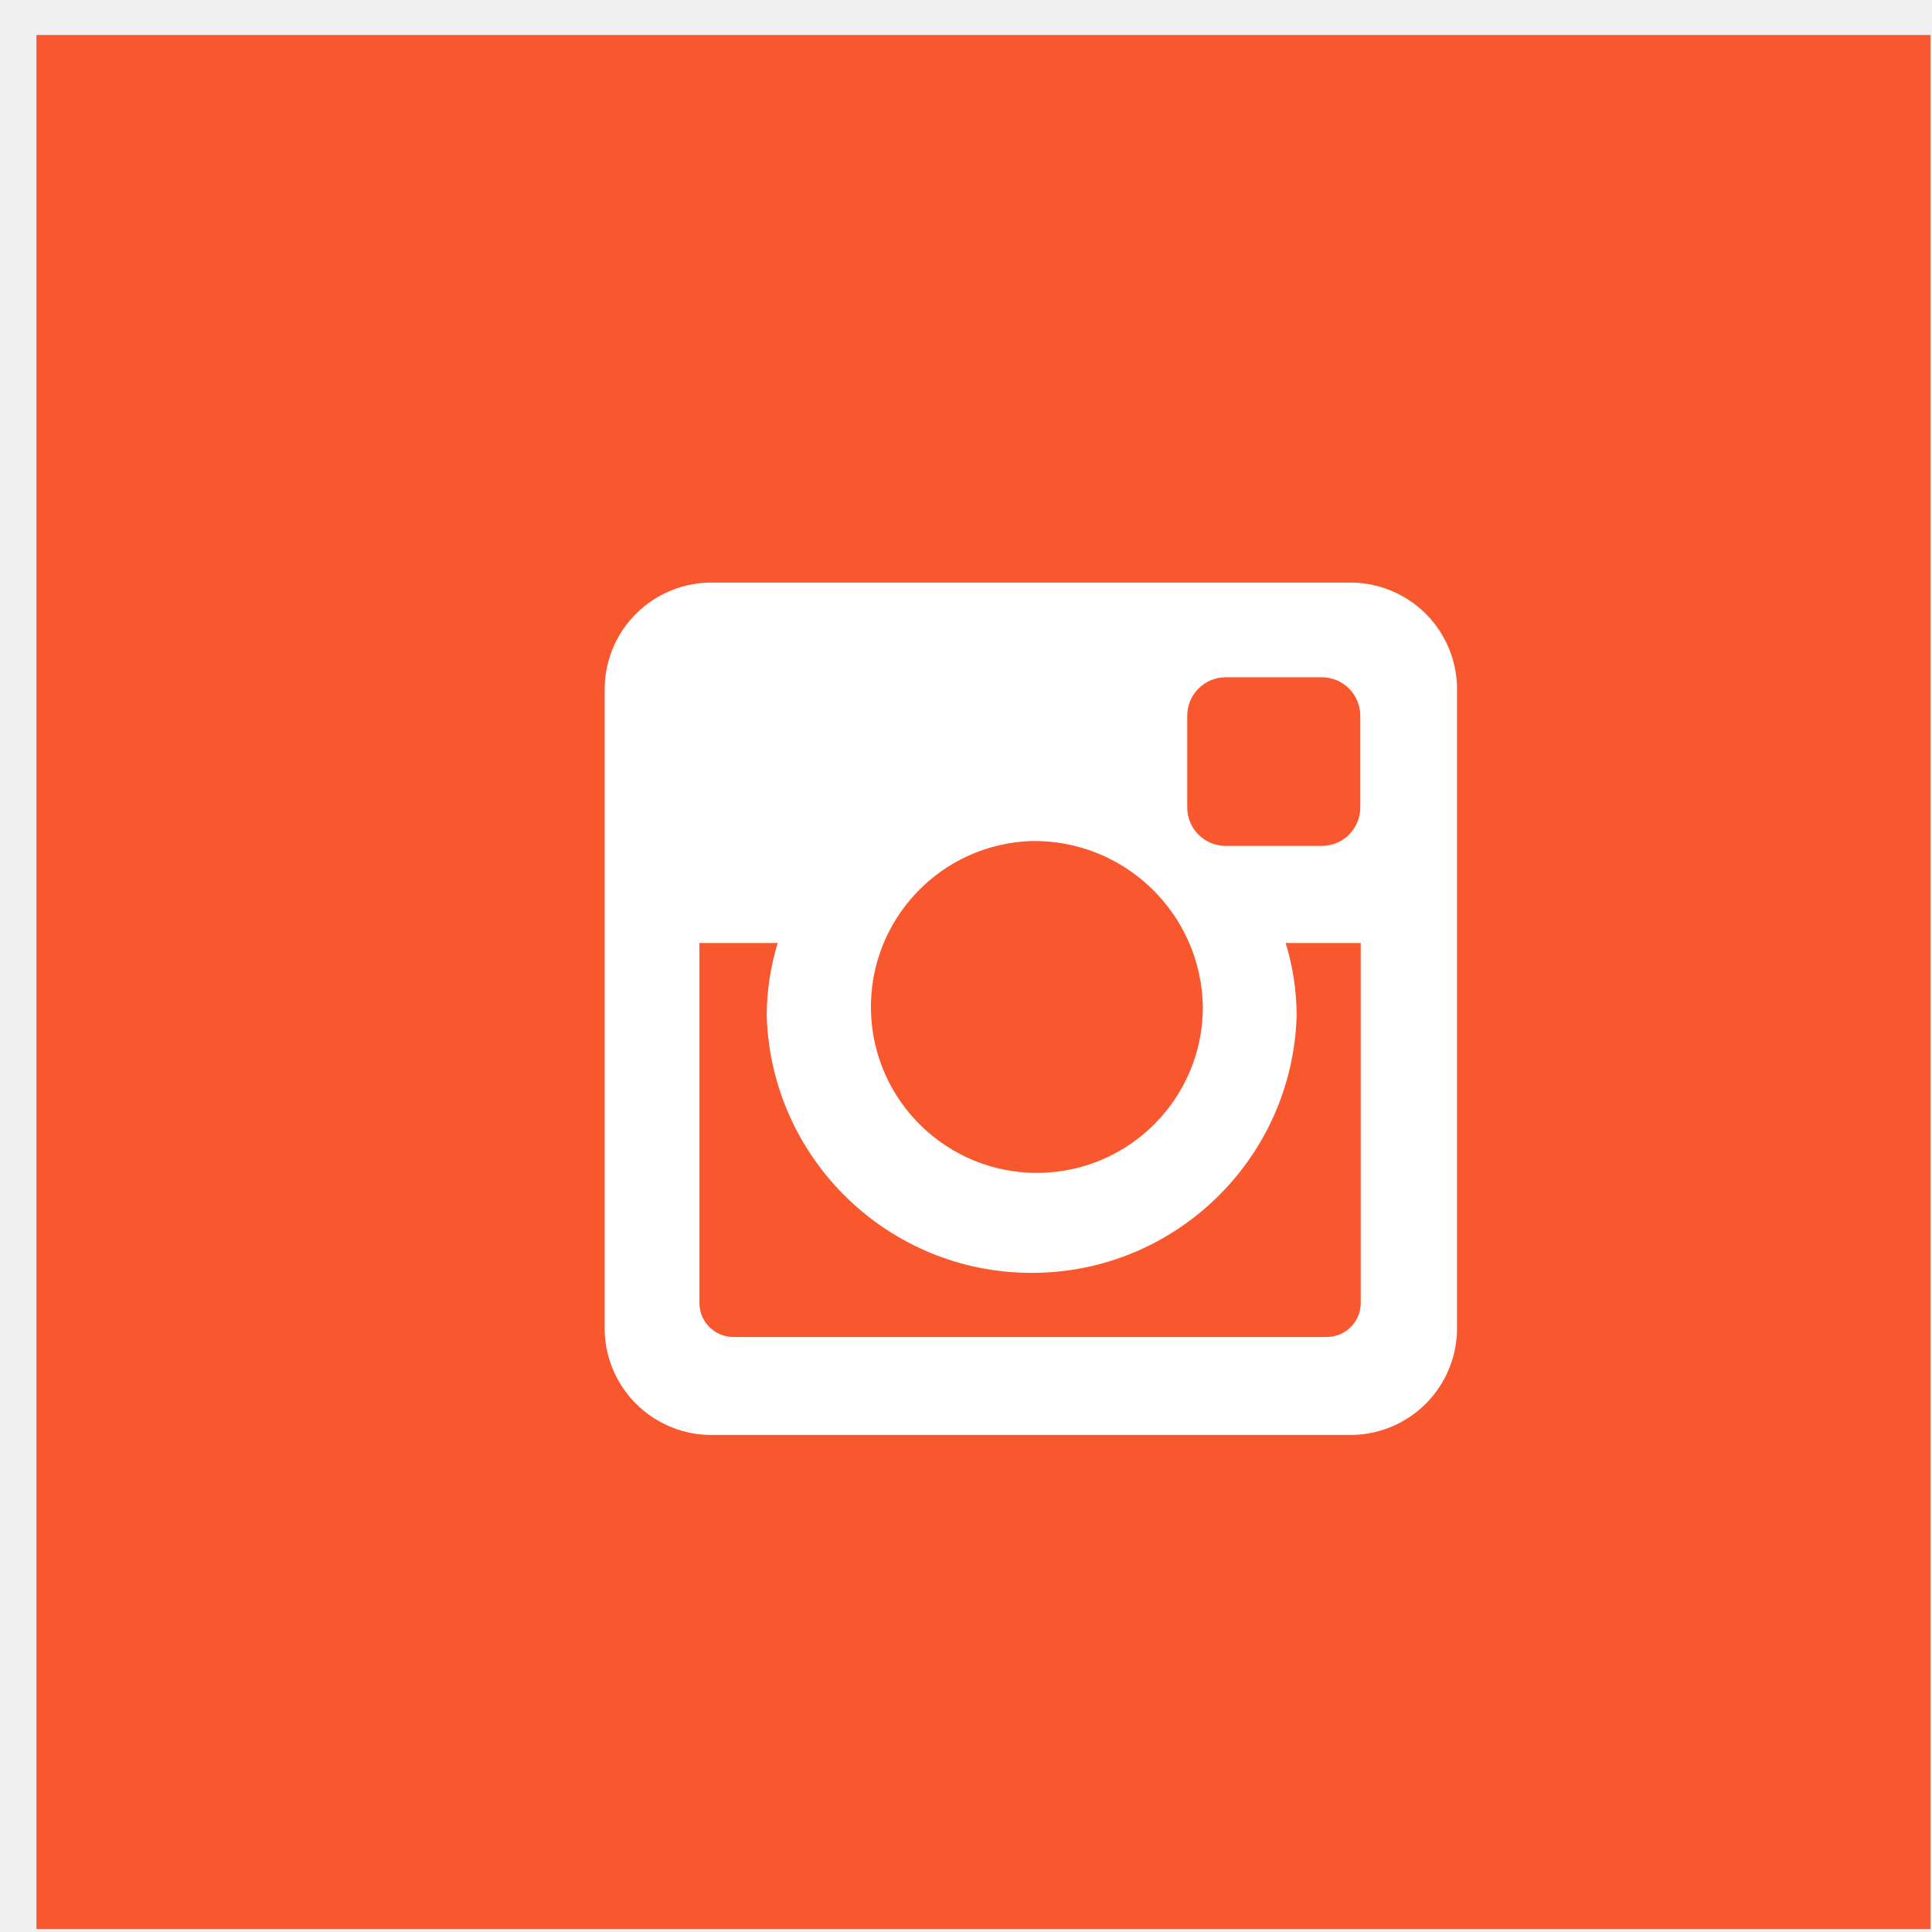
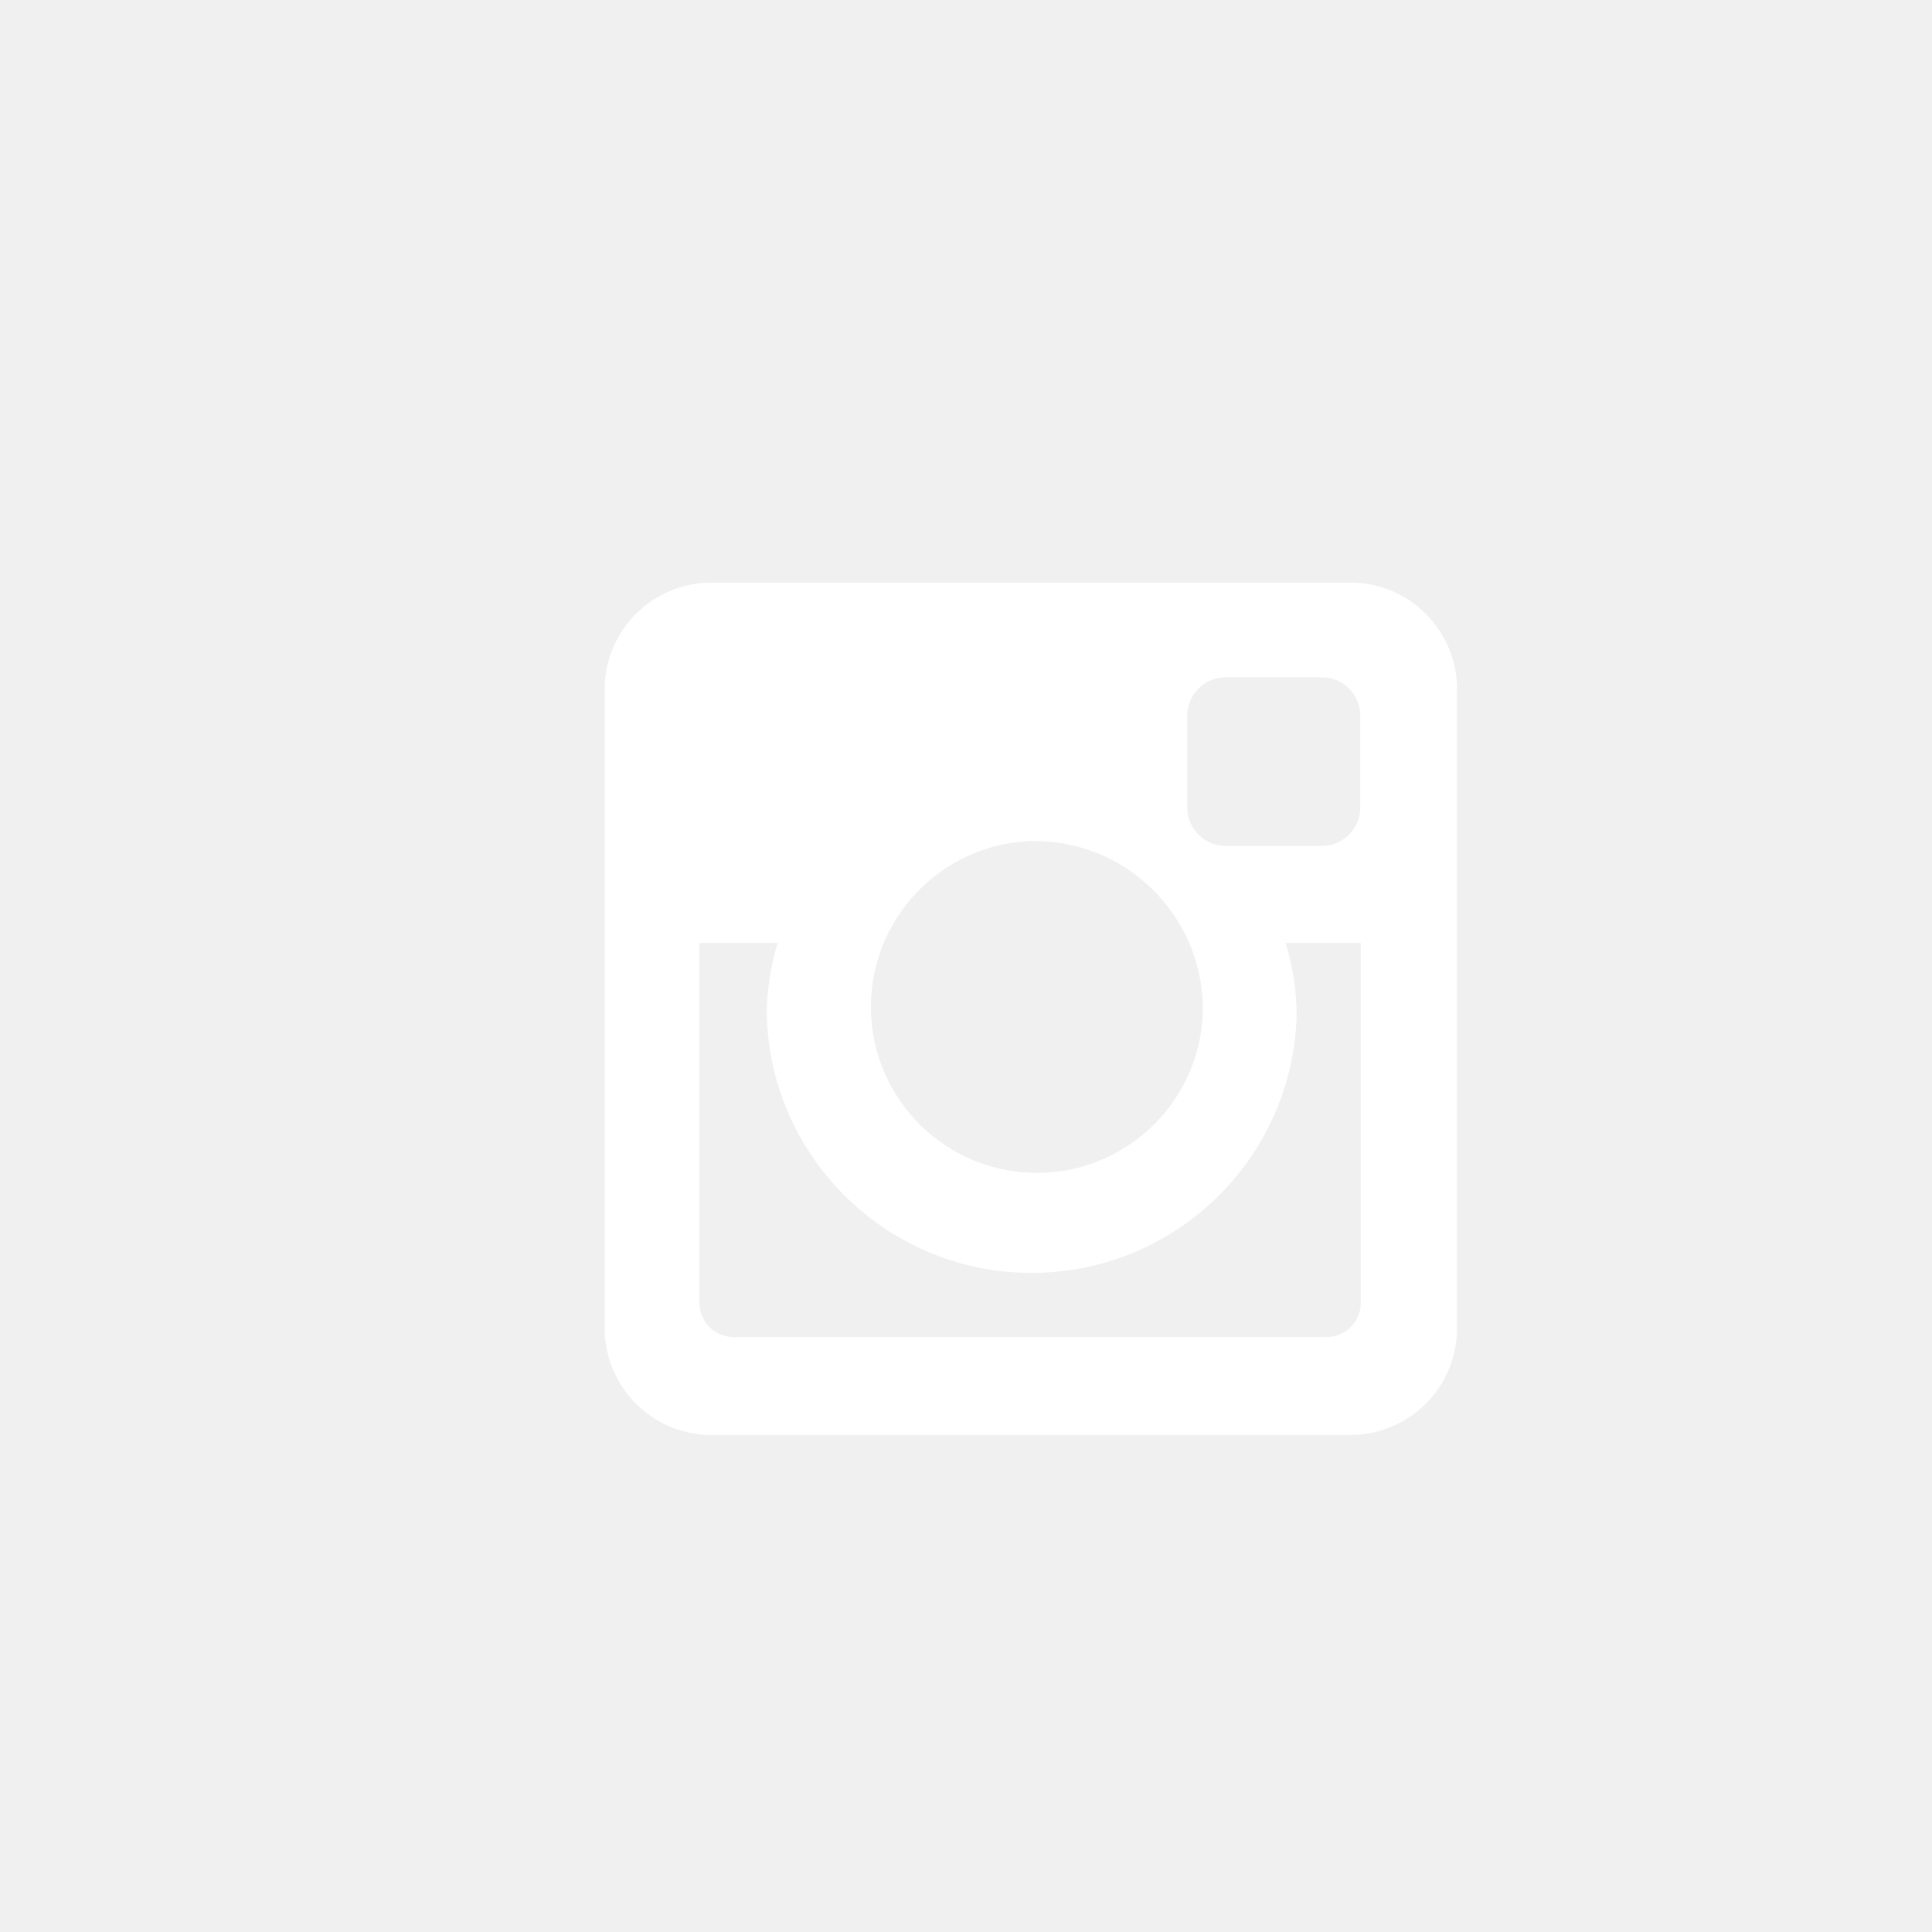
<svg xmlns="http://www.w3.org/2000/svg" width="51" height="51" viewBox="0 0 51 51" fill="none">
-   <rect x="0.962" y="0.924" width="50" height="50" fill="#F9572E" />
  <path fill-rule="evenodd" clip-rule="evenodd" d="M18.85 15.379H35.575C36.346 15.36 37.092 15.658 37.638 16.204C38.183 16.749 38.481 17.495 38.462 18.267V34.991C38.481 35.763 38.183 36.508 37.638 37.054C37.092 37.6 36.346 37.898 35.575 37.879H18.85C18.079 37.898 17.333 37.6 16.787 37.054C16.241 36.508 15.943 35.763 15.962 34.991V18.267C15.943 17.495 16.241 16.749 16.787 16.204C17.333 15.658 18.079 15.36 18.85 15.379ZM32.353 17.878C31.794 17.88 31.341 18.333 31.34 18.892V21.317C31.341 21.875 31.794 22.328 32.353 22.33H34.897C35.455 22.328 35.907 21.875 35.908 21.317V18.892C35.907 18.333 35.455 17.881 34.897 17.878H32.353ZM35.92 24.894H33.939C34.13 25.519 34.228 26.17 34.228 26.824C34.109 30.601 31.013 33.601 27.234 33.601C23.455 33.601 20.359 30.601 20.24 26.824C20.24 26.17 20.337 25.519 20.529 24.894H18.463V34.399C18.465 34.892 18.864 35.292 19.358 35.293H35.025C35.519 35.292 35.919 34.892 35.92 34.399L35.92 24.894ZM27.234 22.201C24.833 22.277 22.941 24.271 22.991 26.672C23.042 29.073 25.016 30.986 27.418 30.961C29.819 30.936 31.753 28.982 31.753 26.58C31.713 24.123 29.691 22.163 27.234 22.201Z" fill="white" />
</svg>
